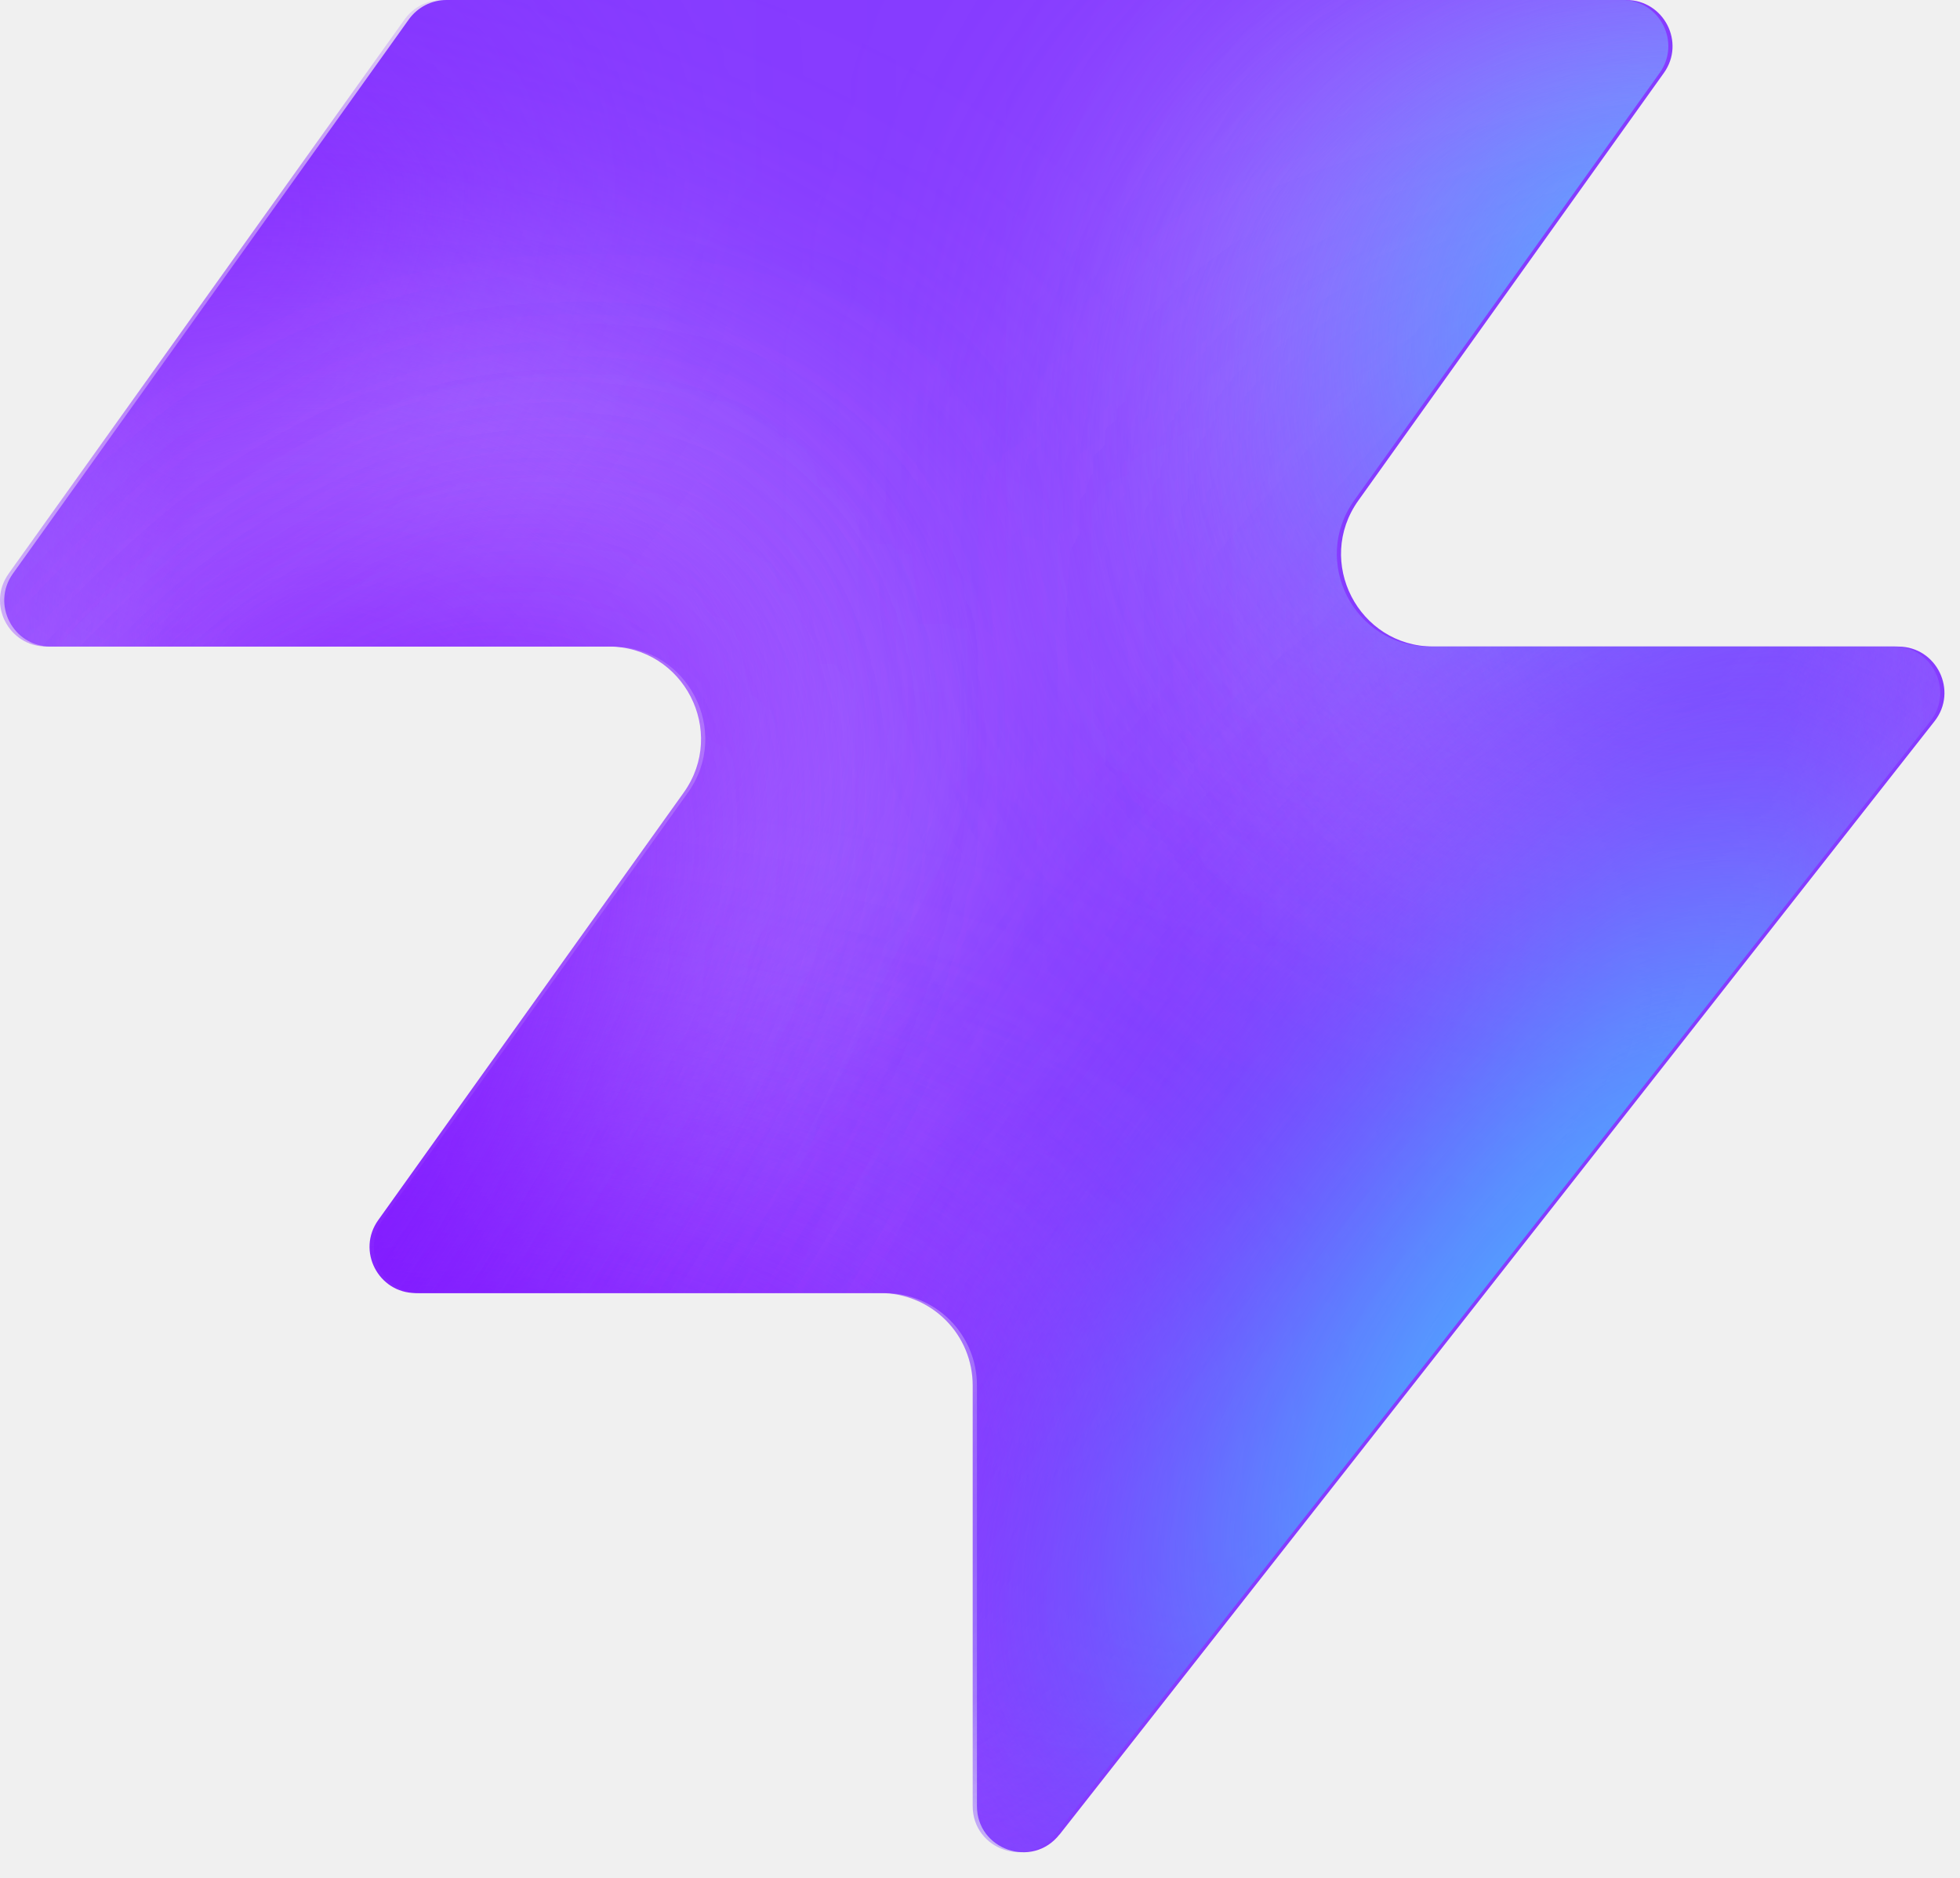
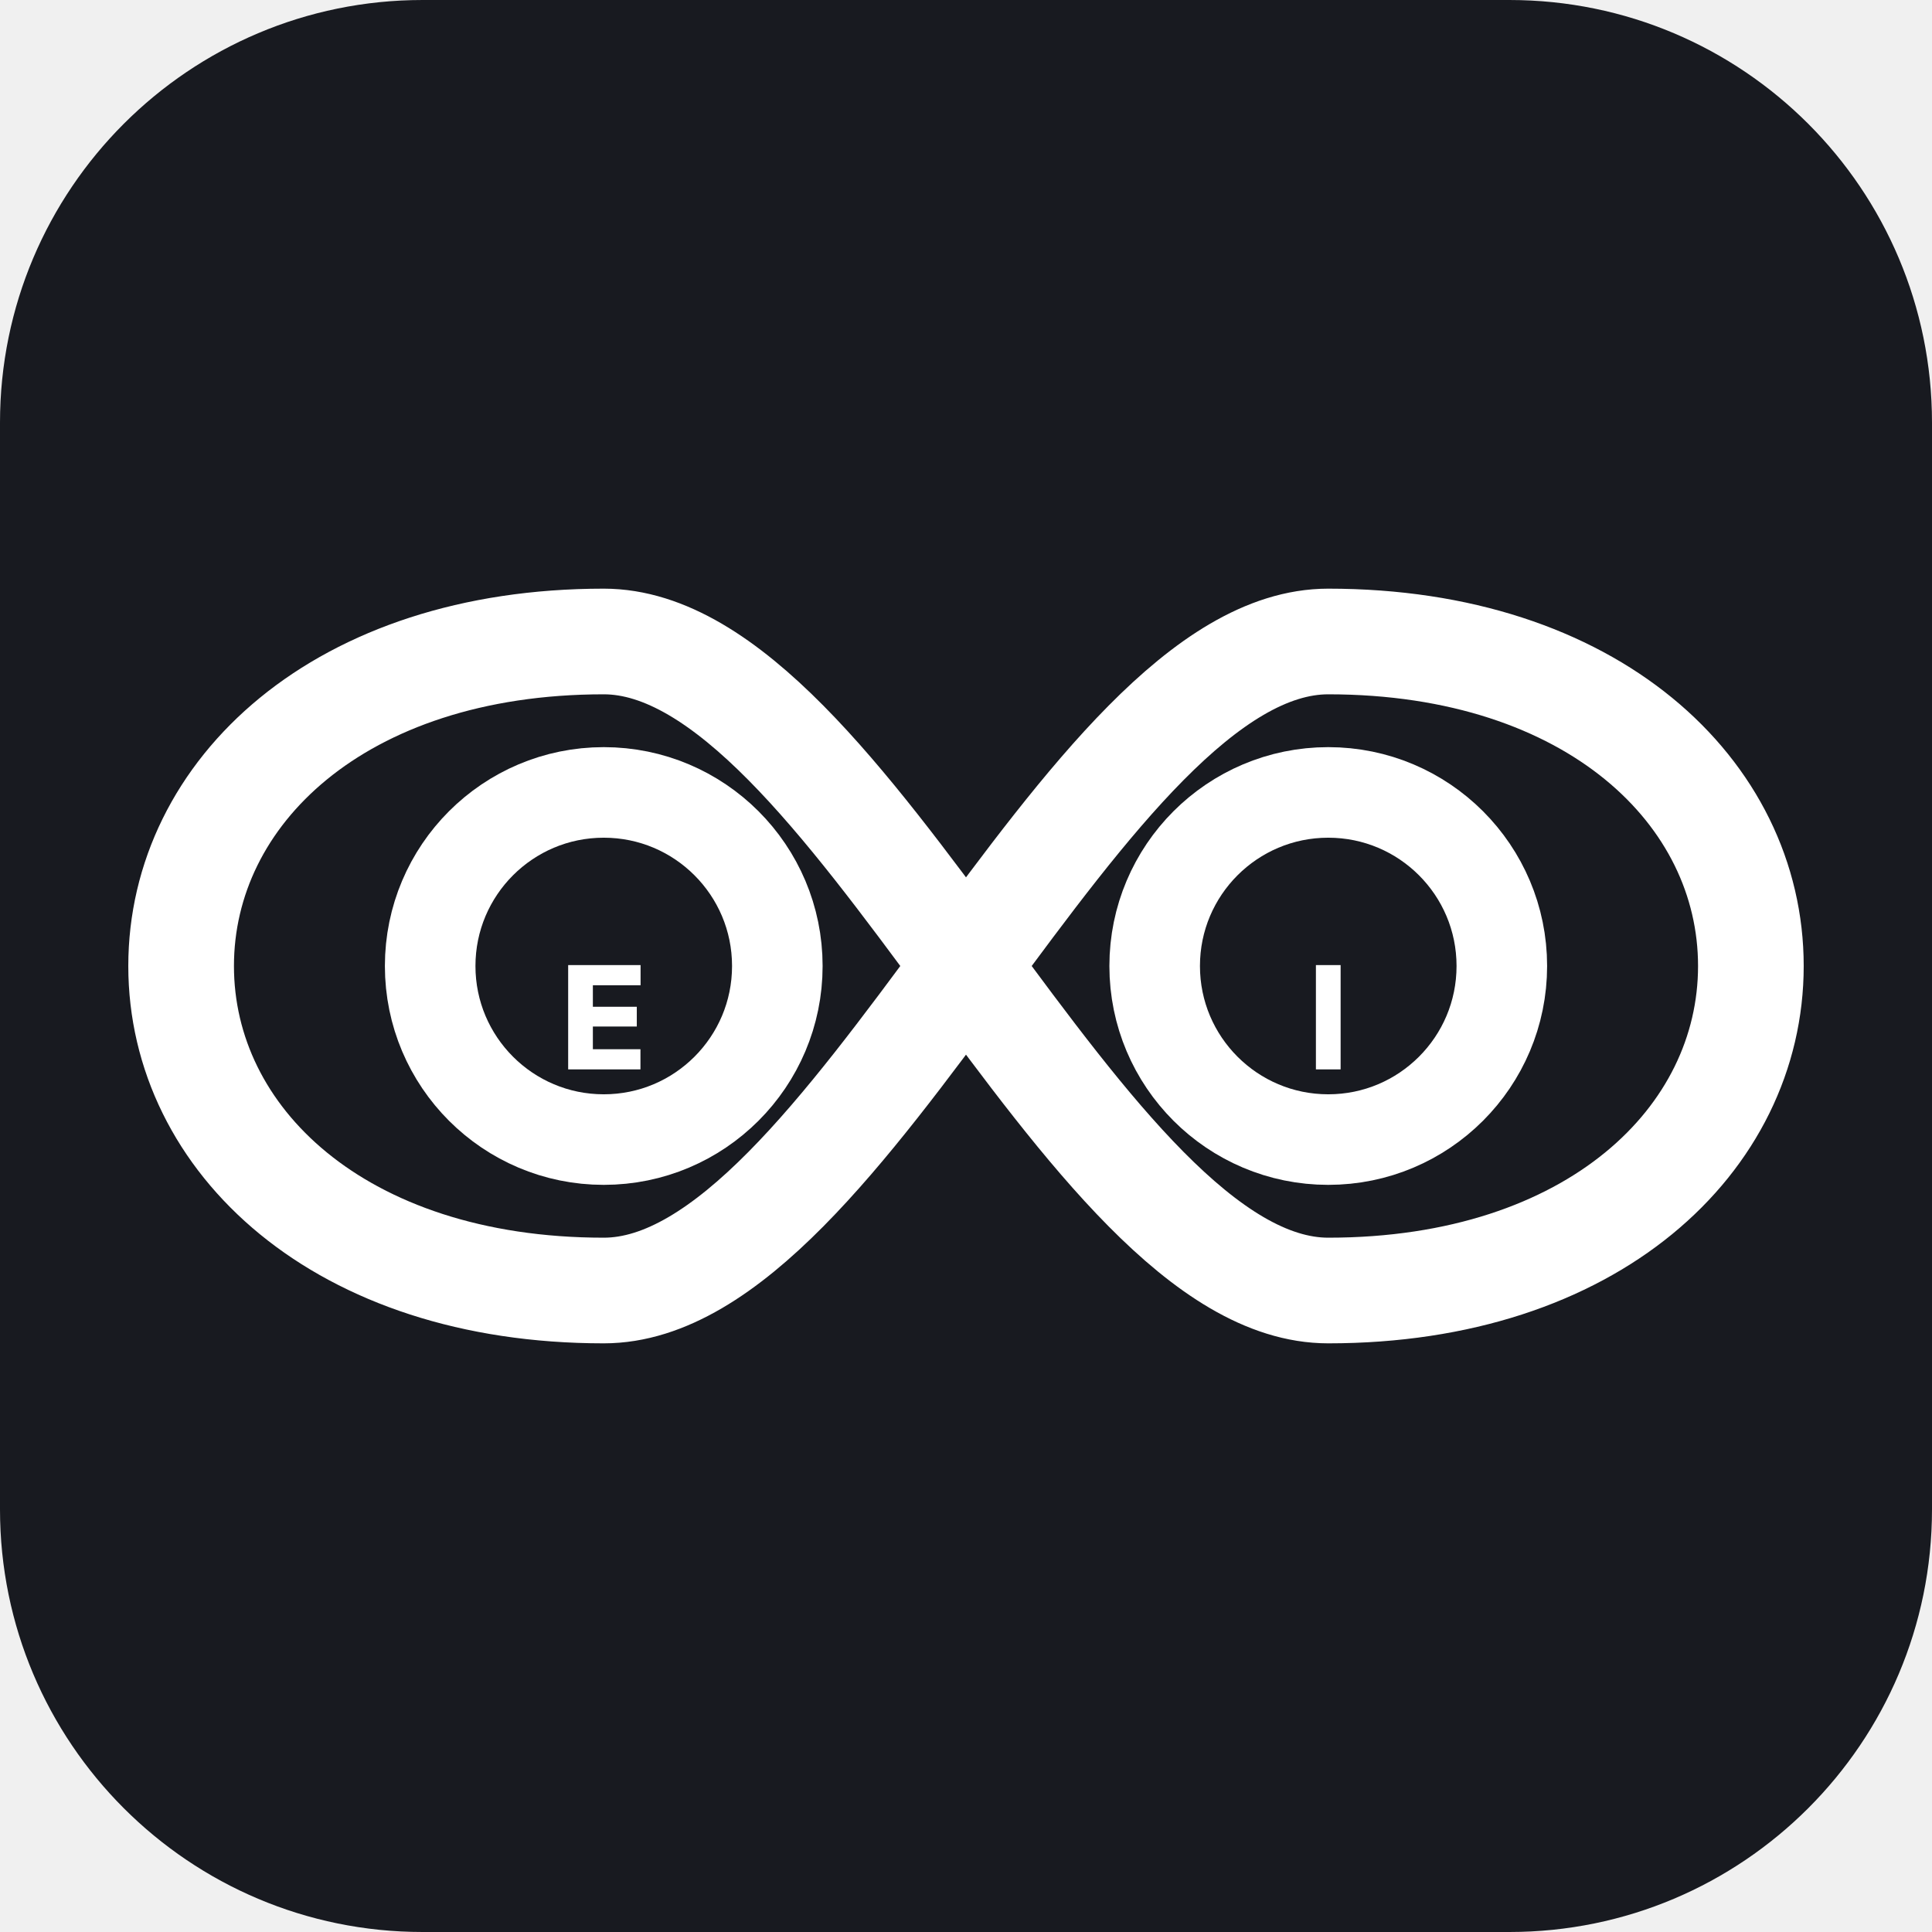
- <svg xmlns="http://www.w3.org/2000/svg" width="48" height="46" fill="none" viewBox="0 0 48 46">
-   <path fill="#863bff" d="M25.946 44.938c-.664.845-2.021.375-2.021-.698V33.937a2.26 2.26 0 0 0-2.262-2.262H10.287c-.92 0-1.456-1.04-.92-1.788l7.48-10.471c1.07-1.497 0-3.578-1.842-3.578H1.237c-.92 0-1.456-1.04-.92-1.788L10.013.474c.214-.297.556-.474.92-.474h28.894c.92 0 1.456 1.04.92 1.788l-7.48 10.471c-1.07 1.498 0 3.579 1.842 3.579h11.377c.943 0 1.473 1.088.89 1.83L25.947 44.94z" style="fill:#863bff;fill:color(display-p3 .525 .23 1);fill-opacity:1" />
-   <mask id="a" width="48" height="46" x="0" y="0" maskUnits="userSpaceOnUse" style="mask-type:alpha">
-     <path fill="#000" d="M25.842 44.938c-.664.844-2.021.375-2.021-.698V33.937a2.26 2.26 0 0 0-2.262-2.262H10.183c-.92 0-1.456-1.04-.92-1.788l7.48-10.471c1.07-1.498 0-3.579-1.842-3.579H1.133c-.92 0-1.456-1.04-.92-1.787L9.91.473c.214-.297.556-.474.92-.474h28.894c.92 0 1.456 1.04.92 1.788l-7.48 10.471c-1.07 1.498 0 3.578 1.842 3.578h11.377c.943 0 1.473 1.088.89 1.832L25.843 44.94z" style="fill:#000;fill-opacity:1" />
-   </mask>
-   <g mask="url(#a)">
-     <g filter="url(#b)">
-       <ellipse cx="5.508" cy="14.704" fill="#ede6ff" rx="5.508" ry="14.704" style="fill:#ede6ff;fill:color(display-p3 .927 .903 1);fill-opacity:1" transform="matrix(.00324 1 1 -.00324 -4.47 31.516)" />
-     </g>
-     <g filter="url(#c)">
-       <ellipse cx="10.399" cy="29.851" fill="#ede6ff" rx="10.399" ry="29.851" style="fill:#ede6ff;fill:color(display-p3 .927 .903 1);fill-opacity:1" transform="matrix(.00324 1 1 -.00324 -39.328 7.883)" />
-     </g>
-     <g filter="url(#d)">
-       <ellipse cx="5.508" cy="30.487" fill="#7e14ff" rx="5.508" ry="30.487" style="fill:#7e14ff;fill:color(display-p3 .492 .077 1);fill-opacity:1" transform="rotate(89.814 -25.913 -14.639)scale(1 -1)" />
-     </g>
-     <g filter="url(#e)">
-       <ellipse cx="5.508" cy="30.599" fill="#7e14ff" rx="5.508" ry="30.599" style="fill:#7e14ff;fill:color(display-p3 .492 .077 1);fill-opacity:1" transform="rotate(89.814 -32.644 -3.334)scale(1 -1)" />
-     </g>
-     <g filter="url(#f)">
-       <ellipse cx="5.508" cy="30.599" fill="#7e14ff" rx="5.508" ry="30.599" style="fill:#7e14ff;fill:color(display-p3 .492 .077 1);fill-opacity:1" transform="matrix(.00324 1 1 -.00324 -34.34 30.47)" />
-     </g>
-     <g filter="url(#g)">
-       <ellipse cx="14.072" cy="22.078" fill="#ede6ff" rx="14.072" ry="22.078" style="fill:#ede6ff;fill:color(display-p3 .927 .903 1);fill-opacity:1" transform="rotate(93.35 24.506 48.493)scale(-1 1)" />
-     </g>
-     <g filter="url(#h)">
-       <ellipse cx="3.47" cy="21.501" fill="#7e14ff" rx="3.47" ry="21.501" style="fill:#7e14ff;fill:color(display-p3 .492 .077 1);fill-opacity:1" transform="rotate(89.009 28.708 47.59)scale(-1 1)" />
-     </g>
-     <g filter="url(#i)">
-       <ellipse cx="3.47" cy="21.501" fill="#7e14ff" rx="3.47" ry="21.501" style="fill:#7e14ff;fill:color(display-p3 .492 .077 1);fill-opacity:1" transform="rotate(89.009 28.708 47.59)scale(-1 1)" />
-     </g>
-     <g filter="url(#j)">
-       <ellipse cx=".387" cy="8.972" fill="#7e14ff" rx="4.407" ry="29.108" style="fill:#7e14ff;fill:color(display-p3 .492 .077 1);fill-opacity:1" transform="rotate(39.51 .387 8.972)" />
-     </g>
-     <g filter="url(#k)">
-       <ellipse cx="47.523" cy="-6.092" fill="#7e14ff" rx="4.407" ry="29.108" style="fill:#7e14ff;fill:color(display-p3 .492 .077 1);fill-opacity:1" transform="rotate(37.892 47.523 -6.092)" />
-     </g>
-     <g filter="url(#l)">
-       <ellipse cx="41.412" cy="6.333" fill="#47bfff" rx="5.971" ry="9.665" style="fill:#47bfff;fill:color(display-p3 .28 .748 1);fill-opacity:1" transform="rotate(37.892 41.412 6.333)" />
-     </g>
-     <g filter="url(#m)">
-       <ellipse cx="-1.879" cy="38.332" fill="#7e14ff" rx="4.407" ry="29.108" style="fill:#7e14ff;fill:color(display-p3 .492 .077 1);fill-opacity:1" transform="rotate(37.892 -1.88 38.332)" />
-     </g>
-     <g filter="url(#n)">
-       <ellipse cx="-1.879" cy="38.332" fill="#7e14ff" rx="4.407" ry="29.108" style="fill:#7e14ff;fill:color(display-p3 .492 .077 1);fill-opacity:1" transform="rotate(37.892 -1.88 38.332)" />
-     </g>
-     <g filter="url(#o)">
-       <ellipse cx="35.651" cy="29.907" fill="#7e14ff" rx="4.407" ry="29.108" style="fill:#7e14ff;fill:color(display-p3 .492 .077 1);fill-opacity:1" transform="rotate(37.892 35.651 29.907)" />
-     </g>
-     <g filter="url(#p)">
-       <ellipse cx="38.418" cy="32.4" fill="#47bfff" rx="5.971" ry="15.297" style="fill:#47bfff;fill:color(display-p3 .28 .748 1);fill-opacity:1" transform="rotate(37.892 38.418 32.4)" />
-     </g>
+ <svg xmlns="http://www.w3.org/2000/svg" viewBox="0 0 512 512" width="512" height="512">
+   <rect width="512" height="512" rx="112" fill="#181a20" />
+   <g fill="none" stroke="#ffffff" stroke-width="28" stroke-linecap="round" stroke-linejoin="round">
+     <path d="M160 170 C90 170, 48 210, 48 256 C48 302, 90 342, 160 342 C225 342, 287 170, 352 170 C422 170, 464 210, 464 256 C464 302, 422 342, 352 342 C287 342, 225 170, 160 170 Z" />
+     <circle cx="160" cy="256" r="46" stroke-width="24" />
+     <circle cx="352" cy="256" r="46" stroke-width="24" />
  </g>
-   <defs>
-     <filter id="b" width="60.045" height="41.654" x="-19.77" y="16.149" color-interpolation-filters="sRGB" filterUnits="userSpaceOnUse">
-       <feFlood flood-opacity="0" result="BackgroundImageFix" />
-       <feBlend in="SourceGraphic" in2="BackgroundImageFix" result="shape" />
-       <feGaussianBlur result="effect1_foregroundBlur_2002_17158" stdDeviation="7.659" />
-     </filter>
-     <filter id="c" width="90.34" height="51.437" x="-54.613" y="-7.533" color-interpolation-filters="sRGB" filterUnits="userSpaceOnUse">
-       <feFlood flood-opacity="0" result="BackgroundImageFix" />
-       <feBlend in="SourceGraphic" in2="BackgroundImageFix" result="shape" />
-       <feGaussianBlur result="effect1_foregroundBlur_2002_17158" stdDeviation="7.659" />
-     </filter>
-     <filter id="d" width="79.355" height="29.4" x="-49.64" y="2.03" color-interpolation-filters="sRGB" filterUnits="userSpaceOnUse">
-       <feFlood flood-opacity="0" result="BackgroundImageFix" />
-       <feBlend in="SourceGraphic" in2="BackgroundImageFix" result="shape" />
-       <feGaussianBlur result="effect1_foregroundBlur_2002_17158" stdDeviation="4.596" />
-     </filter>
-     <filter id="e" width="79.579" height="29.4" x="-45.045" y="20.029" color-interpolation-filters="sRGB" filterUnits="userSpaceOnUse">
-       <feFlood flood-opacity="0" result="BackgroundImageFix" />
-       <feBlend in="SourceGraphic" in2="BackgroundImageFix" result="shape" />
-       <feGaussianBlur result="effect1_foregroundBlur_2002_17158" stdDeviation="4.596" />
-     </filter>
-     <filter id="f" width="79.579" height="29.4" x="-43.513" y="21.178" color-interpolation-filters="sRGB" filterUnits="userSpaceOnUse">
-       <feFlood flood-opacity="0" result="BackgroundImageFix" />
-       <feBlend in="SourceGraphic" in2="BackgroundImageFix" result="shape" />
-       <feGaussianBlur result="effect1_foregroundBlur_2002_17158" stdDeviation="4.596" />
-     </filter>
-     <filter id="g" width="74.749" height="58.852" x="15.756" y="-17.901" color-interpolation-filters="sRGB" filterUnits="userSpaceOnUse">
-       <feFlood flood-opacity="0" result="BackgroundImageFix" />
-       <feBlend in="SourceGraphic" in2="BackgroundImageFix" result="shape" />
-       <feGaussianBlur result="effect1_foregroundBlur_2002_17158" stdDeviation="7.659" />
-     </filter>
-     <filter id="h" width="61.377" height="25.362" x="23.548" y="2.284" color-interpolation-filters="sRGB" filterUnits="userSpaceOnUse">
-       <feFlood flood-opacity="0" result="BackgroundImageFix" />
-       <feBlend in="SourceGraphic" in2="BackgroundImageFix" result="shape" />
-       <feGaussianBlur result="effect1_foregroundBlur_2002_17158" stdDeviation="4.596" />
-     </filter>
-     <filter id="i" width="61.377" height="25.362" x="23.548" y="2.284" color-interpolation-filters="sRGB" filterUnits="userSpaceOnUse">
-       <feFlood flood-opacity="0" result="BackgroundImageFix" />
-       <feBlend in="SourceGraphic" in2="BackgroundImageFix" result="shape" />
-       <feGaussianBlur result="effect1_foregroundBlur_2002_17158" stdDeviation="4.596" />
-     </filter>
-     <filter id="j" width="56.045" height="63.649" x="-27.636" y="-22.853" color-interpolation-filters="sRGB" filterUnits="userSpaceOnUse">
-       <feFlood flood-opacity="0" result="BackgroundImageFix" />
-       <feBlend in="SourceGraphic" in2="BackgroundImageFix" result="shape" />
-       <feGaussianBlur result="effect1_foregroundBlur_2002_17158" stdDeviation="4.596" />
-     </filter>
-     <filter id="k" width="54.814" height="64.646" x="20.116" y="-38.415" color-interpolation-filters="sRGB" filterUnits="userSpaceOnUse">
-       <feFlood flood-opacity="0" result="BackgroundImageFix" />
-       <feBlend in="SourceGraphic" in2="BackgroundImageFix" result="shape" />
-       <feGaussianBlur result="effect1_foregroundBlur_2002_17158" stdDeviation="4.596" />
-     </filter>
-     <filter id="l" width="33.541" height="35.313" x="24.641" y="-11.323" color-interpolation-filters="sRGB" filterUnits="userSpaceOnUse">
-       <feFlood flood-opacity="0" result="BackgroundImageFix" />
-       <feBlend in="SourceGraphic" in2="BackgroundImageFix" result="shape" />
-       <feGaussianBlur result="effect1_foregroundBlur_2002_17158" stdDeviation="4.596" />
-     </filter>
-     <filter id="m" width="54.814" height="64.646" x="-29.286" y="6.009" color-interpolation-filters="sRGB" filterUnits="userSpaceOnUse">
-       <feFlood flood-opacity="0" result="BackgroundImageFix" />
-       <feBlend in="SourceGraphic" in2="BackgroundImageFix" result="shape" />
-       <feGaussianBlur result="effect1_foregroundBlur_2002_17158" stdDeviation="4.596" />
-     </filter>
-     <filter id="n" width="54.814" height="64.646" x="-29.286" y="6.009" color-interpolation-filters="sRGB" filterUnits="userSpaceOnUse">
-       <feFlood flood-opacity="0" result="BackgroundImageFix" />
-       <feBlend in="SourceGraphic" in2="BackgroundImageFix" result="shape" />
-       <feGaussianBlur result="effect1_foregroundBlur_2002_17158" stdDeviation="4.596" />
-     </filter>
-     <filter id="o" width="54.814" height="64.646" x="8.244" y="-2.416" color-interpolation-filters="sRGB" filterUnits="userSpaceOnUse">
-       <feFlood flood-opacity="0" result="BackgroundImageFix" />
-       <feBlend in="SourceGraphic" in2="BackgroundImageFix" result="shape" />
-       <feGaussianBlur result="effect1_foregroundBlur_2002_17158" stdDeviation="4.596" />
-     </filter>
-     <filter id="p" width="39.409" height="43.623" x="18.713" y="10.588" color-interpolation-filters="sRGB" filterUnits="userSpaceOnUse">
-       <feFlood flood-opacity="0" result="BackgroundImageFix" />
-       <feBlend in="SourceGraphic" in2="BackgroundImageFix" result="shape" />
-       <feGaussianBlur result="effect1_foregroundBlur_2002_17158" stdDeviation="4.596" />
-     </filter>
-   </defs>
+   <text x="160" y="269" font-family="system-ui, -apple-system, sans-serif" font-size="38" font-weight="800" fill="#ffffff" text-anchor="middle" dominant-baseline="middle">E</text>
+   <text x="352" y="269" font-family="system-ui, -apple-system, sans-serif" font-size="38" font-weight="800" fill="#ffffff" text-anchor="middle" dominant-baseline="middle">I</text>
</svg>
